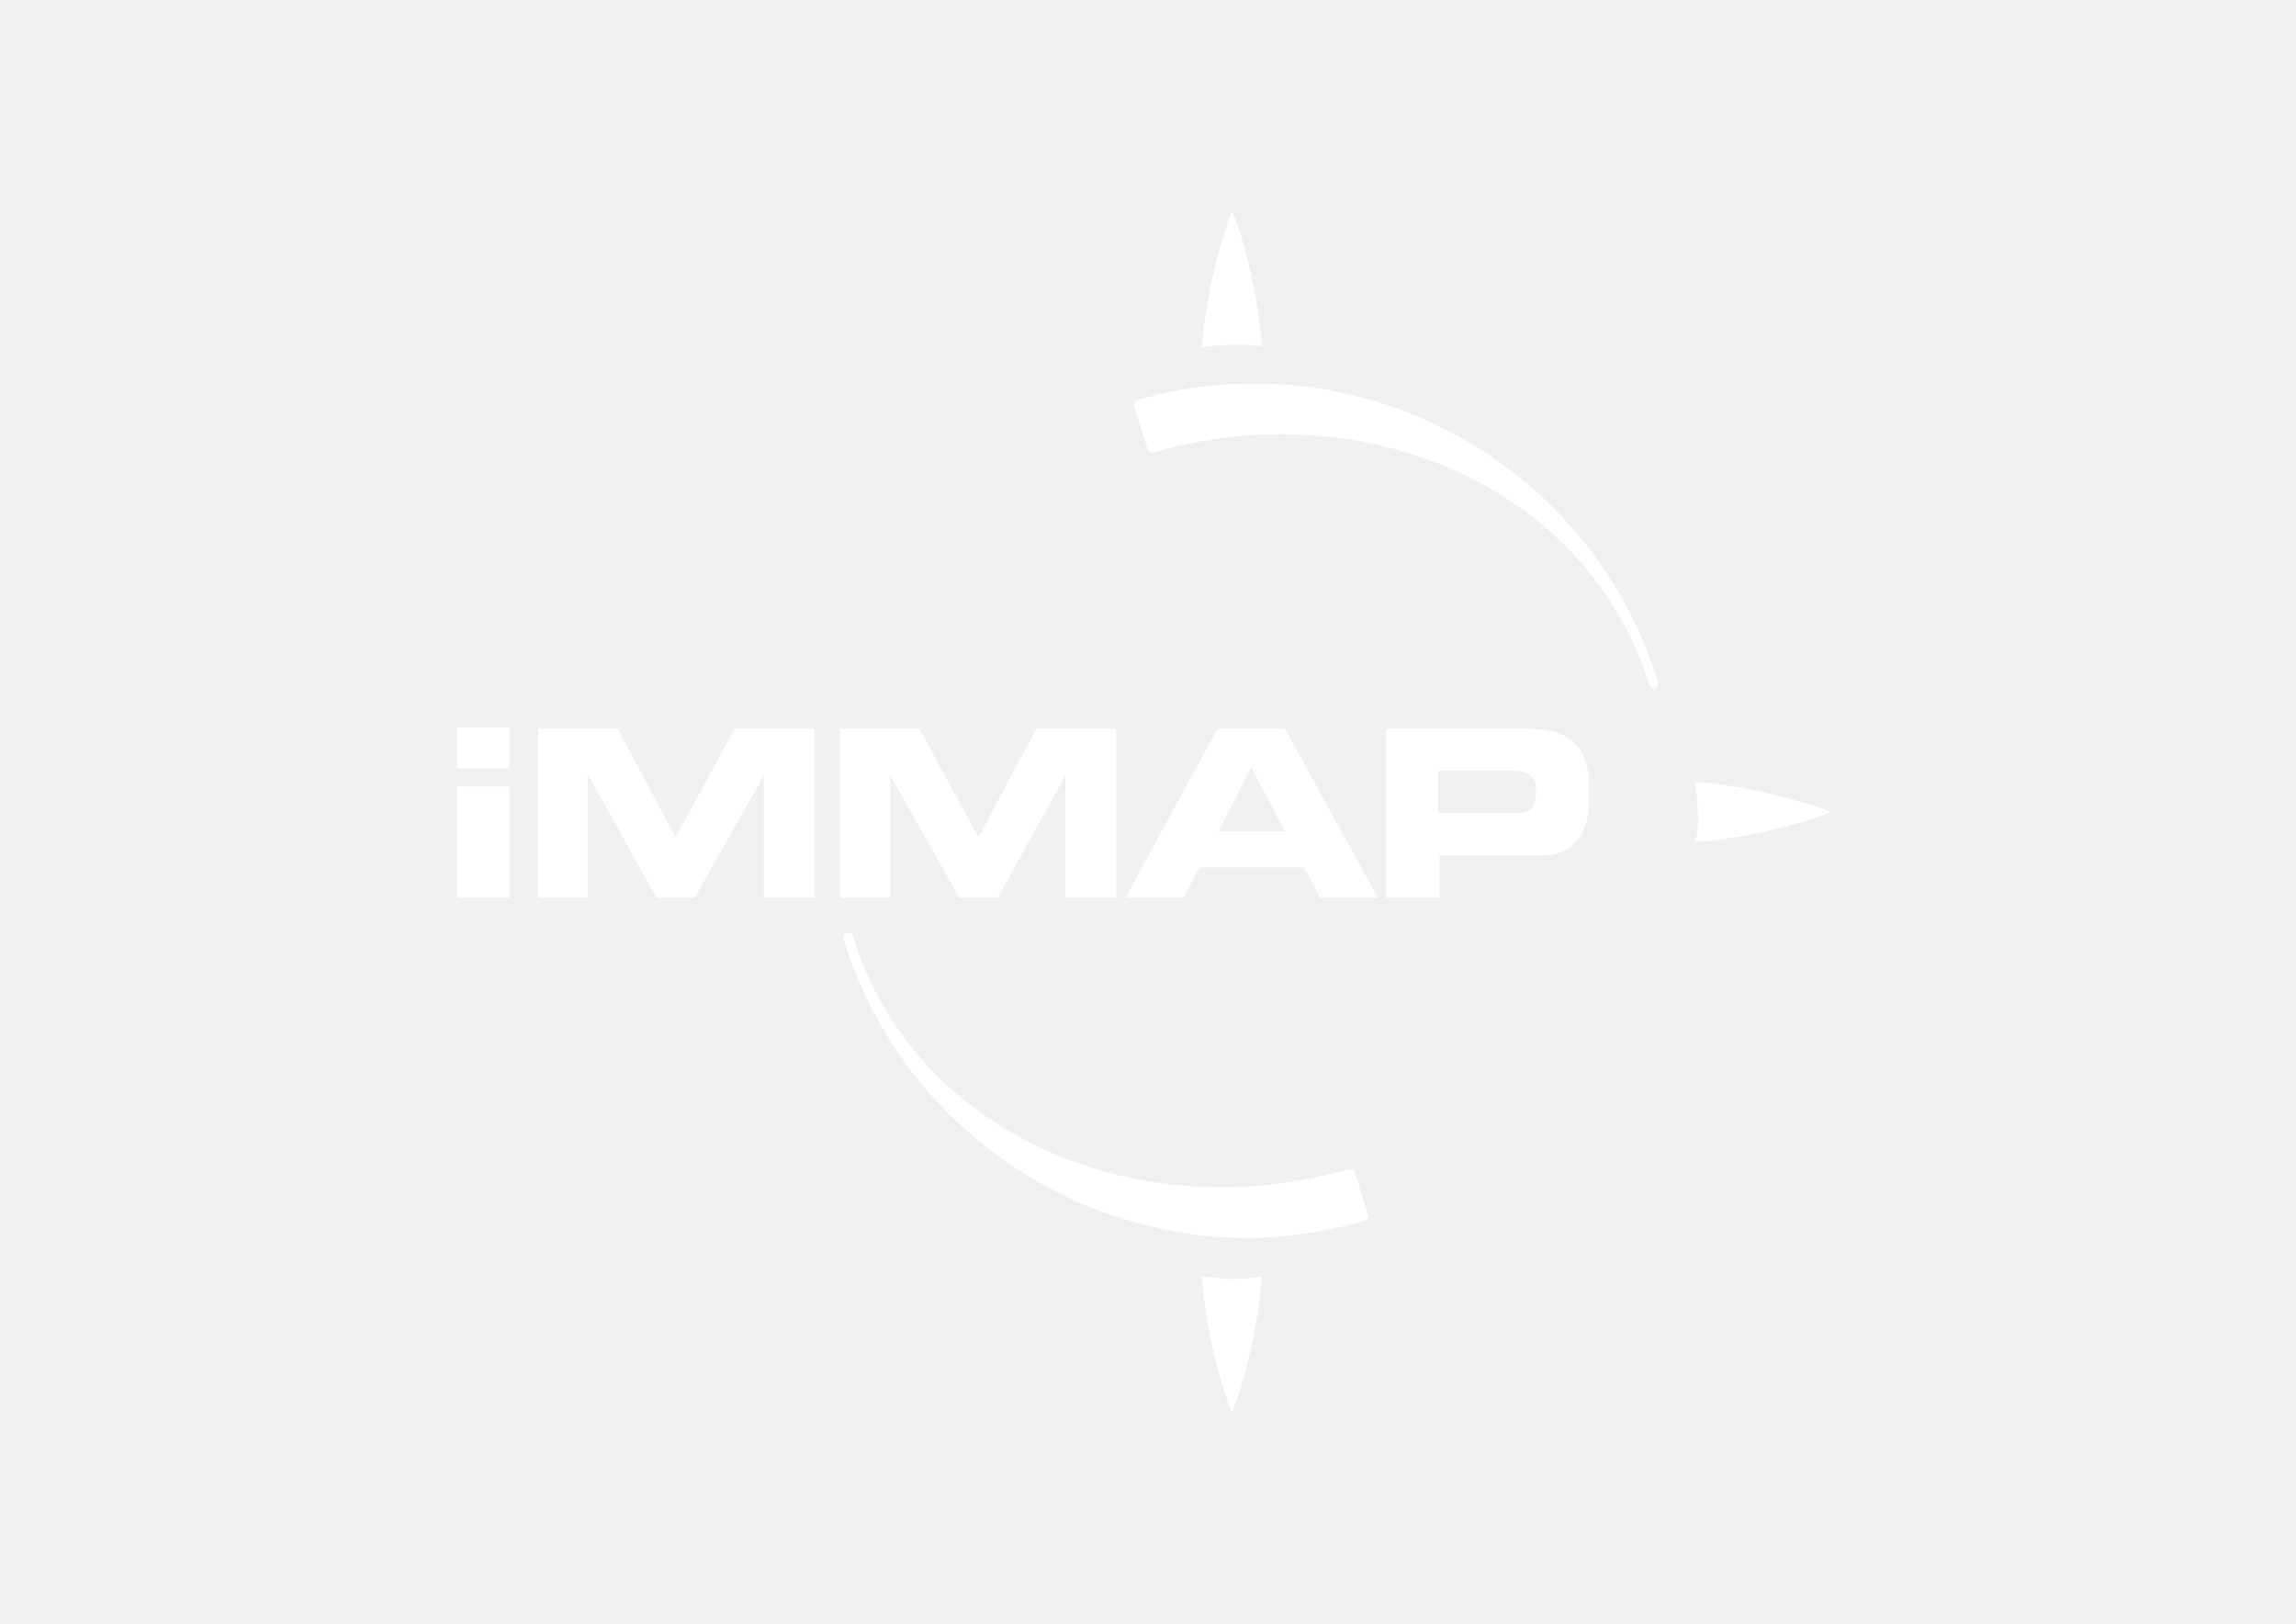
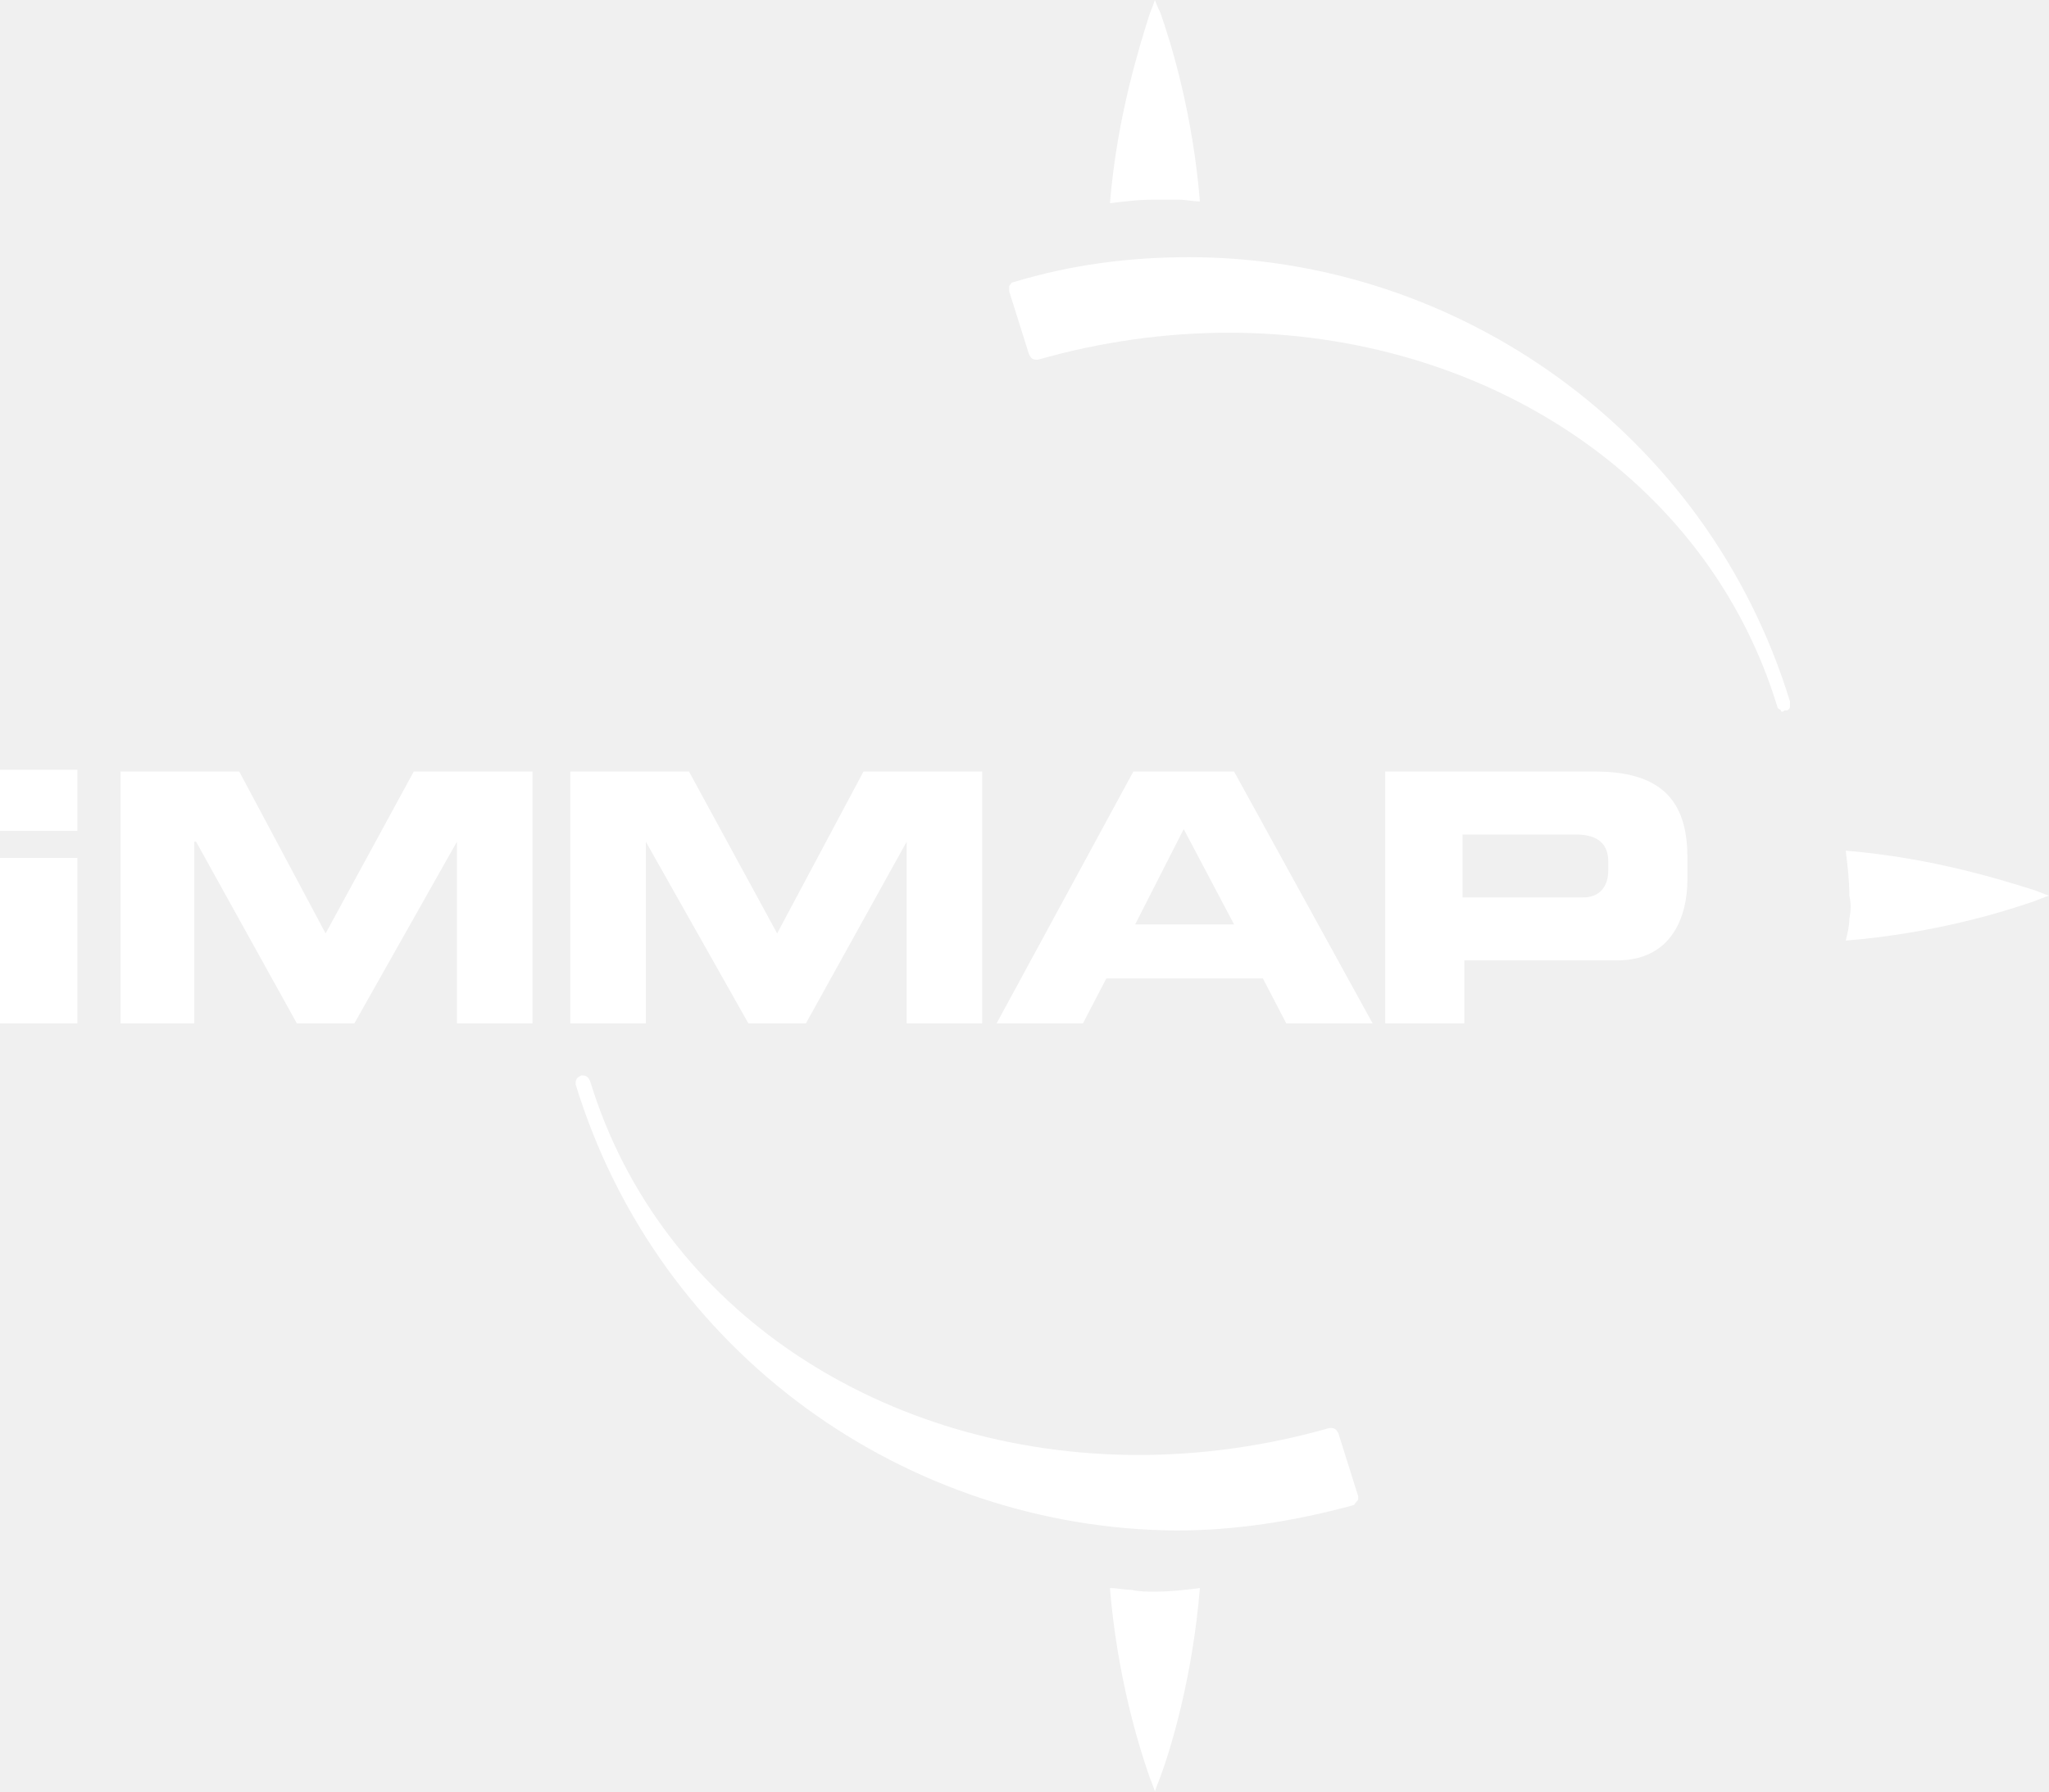
- <svg xmlns="http://www.w3.org/2000/svg" viewBox="0 0 1587.4 1122.52" height="1122.52" width="1587.4" xml:space="preserve" id="svg10" version="1.1">
+ <svg xmlns="http://www.w3.org/2000/svg" version="1.1" id="svg10" xml:space="preserve" width="950.217" height="830.919" viewBox="0 0 950.217 830.919">
  <defs id="defs14">
-     <clipPath id="clipPath26" clipPathUnits="userSpaceOnUse">
-       <path id="path24" d="M 237.069,109.351 H 949.732 V 732.54 H 237.069 Z" />
+     <clipPath clipPathUnits="userSpaceOnUse" id="clipPath26">
+       <path d="M 237.069,109.351 H 949.732 V 732.54 H 237.069 Z" id="path24" />
    </clipPath>
-     <clipPath id="clipPath60" clipPathUnits="userSpaceOnUse">
-       <path id="path58" d="M 237.069,109.351 H 949.732 V 732.54 H 237.069 Z" />
+     <clipPath clipPathUnits="userSpaceOnUse" id="clipPath60">
+       <path d="M 237.069,109.351 H 949.732 V 732.54 H 237.069 Z" id="path58" />
    </clipPath>
  </defs>
-   <g transform="matrix(1.333333,0,0,-1.333333,0,1122.52)" id="g18">
+   <g id="g18" transform="matrix(1.333333,0,0,-1.333333,-316.092,976.72)">
    <g id="g20">
-       <g clip-path="url(#clipPath26)" id="g22">
-         <g transform="translate(630.6299,179.4269)" id="g28">
-           <path id="path30" style="fill:#ffffff;fill-opacity:1;fill-rule:nonzero;stroke:none" d="m 0,0 c -2.504,0 -5.006,0.628 -7.51,0.628 2.504,-30.659 10.014,-55.062 13.767,-65.699 1.252,-3.129 1.877,-5.005 1.877,-5.005 0,0 0.625,1.876 1.877,5.005 3.753,10.01 11.262,35.04 13.763,65.699 C 18.771,0 13.764,-0.624 8.134,-0.624 5.63,-0.624 2.504,-0.624 0,0" />
+       <g id="g22" clip-path="url(#clipPath26)">
+         <g id="g28" transform="translate(630.6299,179.4269)">
+           <path d="m 0,0 c -2.504,0 -5.006,0.628 -7.51,0.628 2.504,-30.659 10.014,-55.062 13.767,-65.699 1.252,-3.129 1.877,-5.005 1.877,-5.005 0,0 0.625,1.876 1.877,5.005 3.753,10.01 11.262,35.04 13.763,65.699 C 18.771,0 13.764,-0.624 8.134,-0.624 5.63,-0.624 2.504,-0.624 0,0" style="fill:#ffffff;fill-opacity:1;fill-rule:nonzero;stroke:none" id="path30" />
        </g>
-         <g transform="translate(437.291,355.2472)" id="g32">
-           <path id="path34" style="fill:#ffffff;fill-opacity:1;fill-rule:nonzero;stroke:none" d="m 0,0 v 0.625 c 0,1.252 0.625,1.877 1.876,2.504 h 0.628 c 1.249,0 1.876,-0.627 2.501,-1.877 24.402,-80.09 102.613,-130.146 190.838,-130.146 21.897,0 44.423,3.128 66.323,9.386 h 0.625 c 1.252,0 1.876,-0.625 2.504,-1.877 l 6.882,-21.897 v -0.628 c 0,-0.624 0,-0.624 -0.627,-1.252 -0.625,-0.624 -0.625,-1.249 -1.252,-1.249 -20.647,-5.633 -41.295,-8.762 -61.317,-8.762 C 115.127,-154.545 28.783,-93.854 0,0" />
+         <g id="g32" transform="translate(437.291,355.2472)">
+           <path d="m 0,0 v 0.625 c 0,1.252 0.625,1.877 1.876,2.504 h 0.628 c 1.249,0 1.876,-0.627 2.501,-1.877 24.402,-80.09 102.613,-130.146 190.838,-130.146 21.897,0 44.423,3.128 66.323,9.386 h 0.625 c 1.252,0 1.876,-0.625 2.504,-1.877 l 6.882,-21.897 v -0.628 c 0,-0.624 0,-0.624 -0.627,-1.252 -0.625,-0.624 -0.625,-1.249 -1.252,-1.249 -20.647,-5.633 -41.295,-8.762 -61.317,-8.762 C 115.127,-154.545 28.783,-93.854 0,0" style="fill:#ffffff;fill-opacity:1;fill-rule:nonzero;stroke:none" id="path34" />
        </g>
-         <g transform="translate(745.7578,420.319)" id="g36">
-           <path id="path38" style="fill:#ffffff;fill-opacity:1;fill-rule:nonzero;stroke:none" d="m 0,0 h 41.922 c 6.254,0 8.759,4.38 8.759,9.386 v 3.129 c 0,5.63 -3.129,9.383 -11.263,9.383 L 0,21.898 Z M -26.906,43.798 H 46.3 c 25.653,0 31.911,-13.139 31.911,-30.031 v -7.51 c 0,-13.139 -5.63,-28.155 -24.402,-28.155 H 0.624 v -21.9 h -27.53 z" />
+         <g id="g36" transform="translate(745.7578,420.319)">
+           <path d="m 0,0 h 41.922 c 6.254,0 8.759,4.38 8.759,9.386 v 3.129 c 0,5.63 -3.129,9.383 -11.263,9.383 L 0,21.898 Z M -26.906,43.798 H 46.3 c 25.653,0 31.911,-13.139 31.911,-30.031 v -7.51 c 0,-13.139 -5.63,-28.155 -24.402,-28.155 H 0.624 v -21.9 h -27.53 z" style="fill:#ffffff;fill-opacity:1;fill-rule:nonzero;stroke:none" id="path38" />
        </g>
      </g>
    </g>
-     <g transform="translate(631.8809,410.9337)" id="g40">
-       <path id="path42" style="fill:#ffffff;fill-opacity:1;fill-rule:nonzero;stroke:none" d="M 0,0 H 34.413 L 16.896,33.161 Z M -0.625,53.185 H 34.413 L 82.592,-34.412 H 52.558 l -8.135,15.641 h -54.434 l -8.134,-15.641 h -30.031 z" />
+     <g id="g40" transform="translate(631.8809,410.9337)">
+       <path d="M 0,0 H 34.413 L 16.896,33.161 Z M -0.625,53.185 H 34.413 L 82.592,-34.412 H 52.558 l -8.135,15.641 h -54.434 l -8.134,-15.641 h -30.031 z" style="fill:#ffffff;fill-opacity:1;fill-rule:nonzero;stroke:none" id="path42" />
    </g>
-     <g transform="translate(435.4136,464.1173)" id="g44">
-       <path id="path46" style="fill:#ffffff;fill-opacity:1;fill-rule:nonzero;stroke:none" d="M 0,0 H 41.297 L 71.954,-56.313 101.988,0 h 41.295 v -87.597 h -26.279 v 63.195 L 81.967,-87.597 H 61.943 L 26.278,-24.402 V -87.597 H 0 Z" />
+     <g id="g44" transform="translate(435.4136,464.1173)">
+       <path d="M 0,0 H 41.297 L 71.954,-56.313 101.988,0 h 41.295 v -87.597 h -26.279 v 63.195 L 81.967,-87.597 H 61.943 L 26.278,-24.402 V -87.597 H 0 Z" style="fill:#ffffff;fill-opacity:1;fill-rule:nonzero;stroke:none" id="path46" />
    </g>
-     <g transform="translate(278.9902,464.1173)" id="g48">
-       <path id="path50" style="fill:#ffffff;fill-opacity:1;fill-rule:nonzero;stroke:none" d="M 0,0 H 41.297 L 71.329,-56.313 101.988,0 h 41.295 v -87.597 h -26.279 v 63.195 L 81.34,-87.597 H 61.319 l -35.04,63.195 H 25.654 V -87.597 H 0 Z" />
+     <g id="g48" transform="translate(278.9902,464.1173)">
+       <path d="M 0,0 H 41.297 L 71.329,-56.313 101.988,0 h 41.295 v -87.597 h -26.279 v 63.195 L 81.34,-87.597 H 61.319 l -35.04,63.195 H 25.654 V -87.597 H 0 Z" style="fill:#ffffff;fill-opacity:1;fill-rule:nonzero;stroke:none" id="path50" />
    </g>
-     <path id="path52" style="fill:#ffffff;fill-opacity:1;fill-rule:nonzero;stroke:none" d="m 237.069,443.47 h 26.906 v 21.273 h -26.906 z m 0,-66.948 h 26.906 v 57.563 h -26.906 z" />
+     <path d="m 237.069,443.47 h 26.906 v 21.273 h -26.906 z m 0,-66.948 h 26.906 v 57.563 h -26.906 z" style="fill:#ffffff;fill-opacity:1;fill-rule:nonzero;stroke:none" id="path52" />
    <g id="g54">
-       <g clip-path="url(#clipPath60)" id="g56">
-         <g transform="translate(880.2812,412.8107)" id="g62">
-           <path id="path64" style="fill:#ffffff;fill-opacity:1;fill-rule:nonzero;stroke:none" d="m 0,0 c 0,-2.504 -0.628,-5.005 -1.252,-7.509 30.659,2.504 55.061,10.013 65.699,13.767 3.126,1.252 5.005,1.876 5.005,1.876 0,0 -1.879,0.625 -5.005,1.877 C 54.434,13.14 29.407,21.273 -1.252,23.777 -0.628,18.77 0,13.764 0,8.134 0.624,5.63 0.624,3.129 0,0" />
+       <g id="g56" clip-path="url(#clipPath60)">
+         <g id="g62" transform="translate(880.2812,412.8107)">
+           <path d="m 0,0 c 0,-2.504 -0.628,-5.005 -1.252,-7.509 30.659,2.504 55.061,10.013 65.699,13.767 3.126,1.252 5.005,1.876 5.005,1.876 0,0 -1.879,0.625 -5.005,1.877 C 54.434,13.14 29.407,21.273 -1.252,23.777 -0.628,18.77 0,13.764 0,8.134 0.624,5.63 0.624,3.129 0,0" style="fill:#ffffff;fill-opacity:1;fill-rule:nonzero;stroke:none" id="path64" />
        </g>
-         <g transform="translate(856.5049,485.3907)" id="g66">
-           <path id="path68" style="fill:#ffffff;fill-opacity:1;fill-rule:nonzero;stroke:none" d="m 0,0 c -0.625,0.625 -1.252,0.625 -1.252,1.252 -24.402,80.088 -102.613,130.144 -190.835,130.144 -21.9,0 -44.426,-3.129 -66.323,-9.386 h -0.628 c -1.249,0 -1.877,0.627 -2.501,1.876 l -6.885,21.901 v 0.625 1.252 c 0.628,0.627 0.628,1.252 1.252,1.252 20.649,6.257 40.673,8.758 61.318,8.758 93.23,0 180.2,-60.691 208.983,-154.545 V 2.504 1.252 C 3.129,0.625 2.504,0 1.876,0 H 1.252 C 0.624,-0.625 0,-0.625 0,0" />
+         <g id="g66" transform="translate(856.5049,485.3907)">
+           <path d="m 0,0 c -0.625,0.625 -1.252,0.625 -1.252,1.252 -24.402,80.088 -102.613,130.144 -190.835,130.144 -21.9,0 -44.426,-3.129 -66.323,-9.386 h -0.628 c -1.249,0 -1.877,0.627 -2.501,1.876 l -6.885,21.901 v 0.625 1.252 c 0.628,0.627 0.628,1.252 1.252,1.252 20.649,6.257 40.673,8.758 61.318,8.758 93.23,0 180.2,-60.691 208.983,-154.545 V 2.504 1.252 C 3.129,0.625 2.504,0 1.876,0 H 1.252 C 0.624,-0.625 0,-0.625 0,0" style="fill:#ffffff;fill-opacity:1;fill-rule:nonzero;stroke:none" id="path68" />
        </g>
-         <g transform="translate(646.8975,663.0875)" id="g70">
-           <path id="path72" style="fill:#ffffff;fill-opacity:1;fill-rule:nonzero;stroke:none" d="m 0,0 c 2.504,0 5.006,-0.625 7.51,-0.625 -2.504,30.66 -10.014,55.059 -13.767,65.697 -1.252,2.504 -1.877,4.381 -1.877,4.381 0,0 -0.625,-1.877 -1.877,-5.006 C -13.139,54.434 -21.273,29.407 -23.777,-1.252 -18.771,-0.625 -13.764,0 -8.134,0 Z" />
+         <g id="g70" transform="translate(646.8975,663.0875)">
+           <path d="m 0,0 c 2.504,0 5.006,-0.625 7.51,-0.625 -2.504,30.66 -10.014,55.059 -13.767,65.697 -1.252,2.504 -1.877,4.381 -1.877,4.381 0,0 -0.625,-1.877 -1.877,-5.006 C -13.139,54.434 -21.273,29.407 -23.777,-1.252 -18.771,-0.625 -13.764,0 -8.134,0 Z" style="fill:#ffffff;fill-opacity:1;fill-rule:nonzero;stroke:none" id="path72" />
        </g>
      </g>
    </g>
  </g>
</svg>
